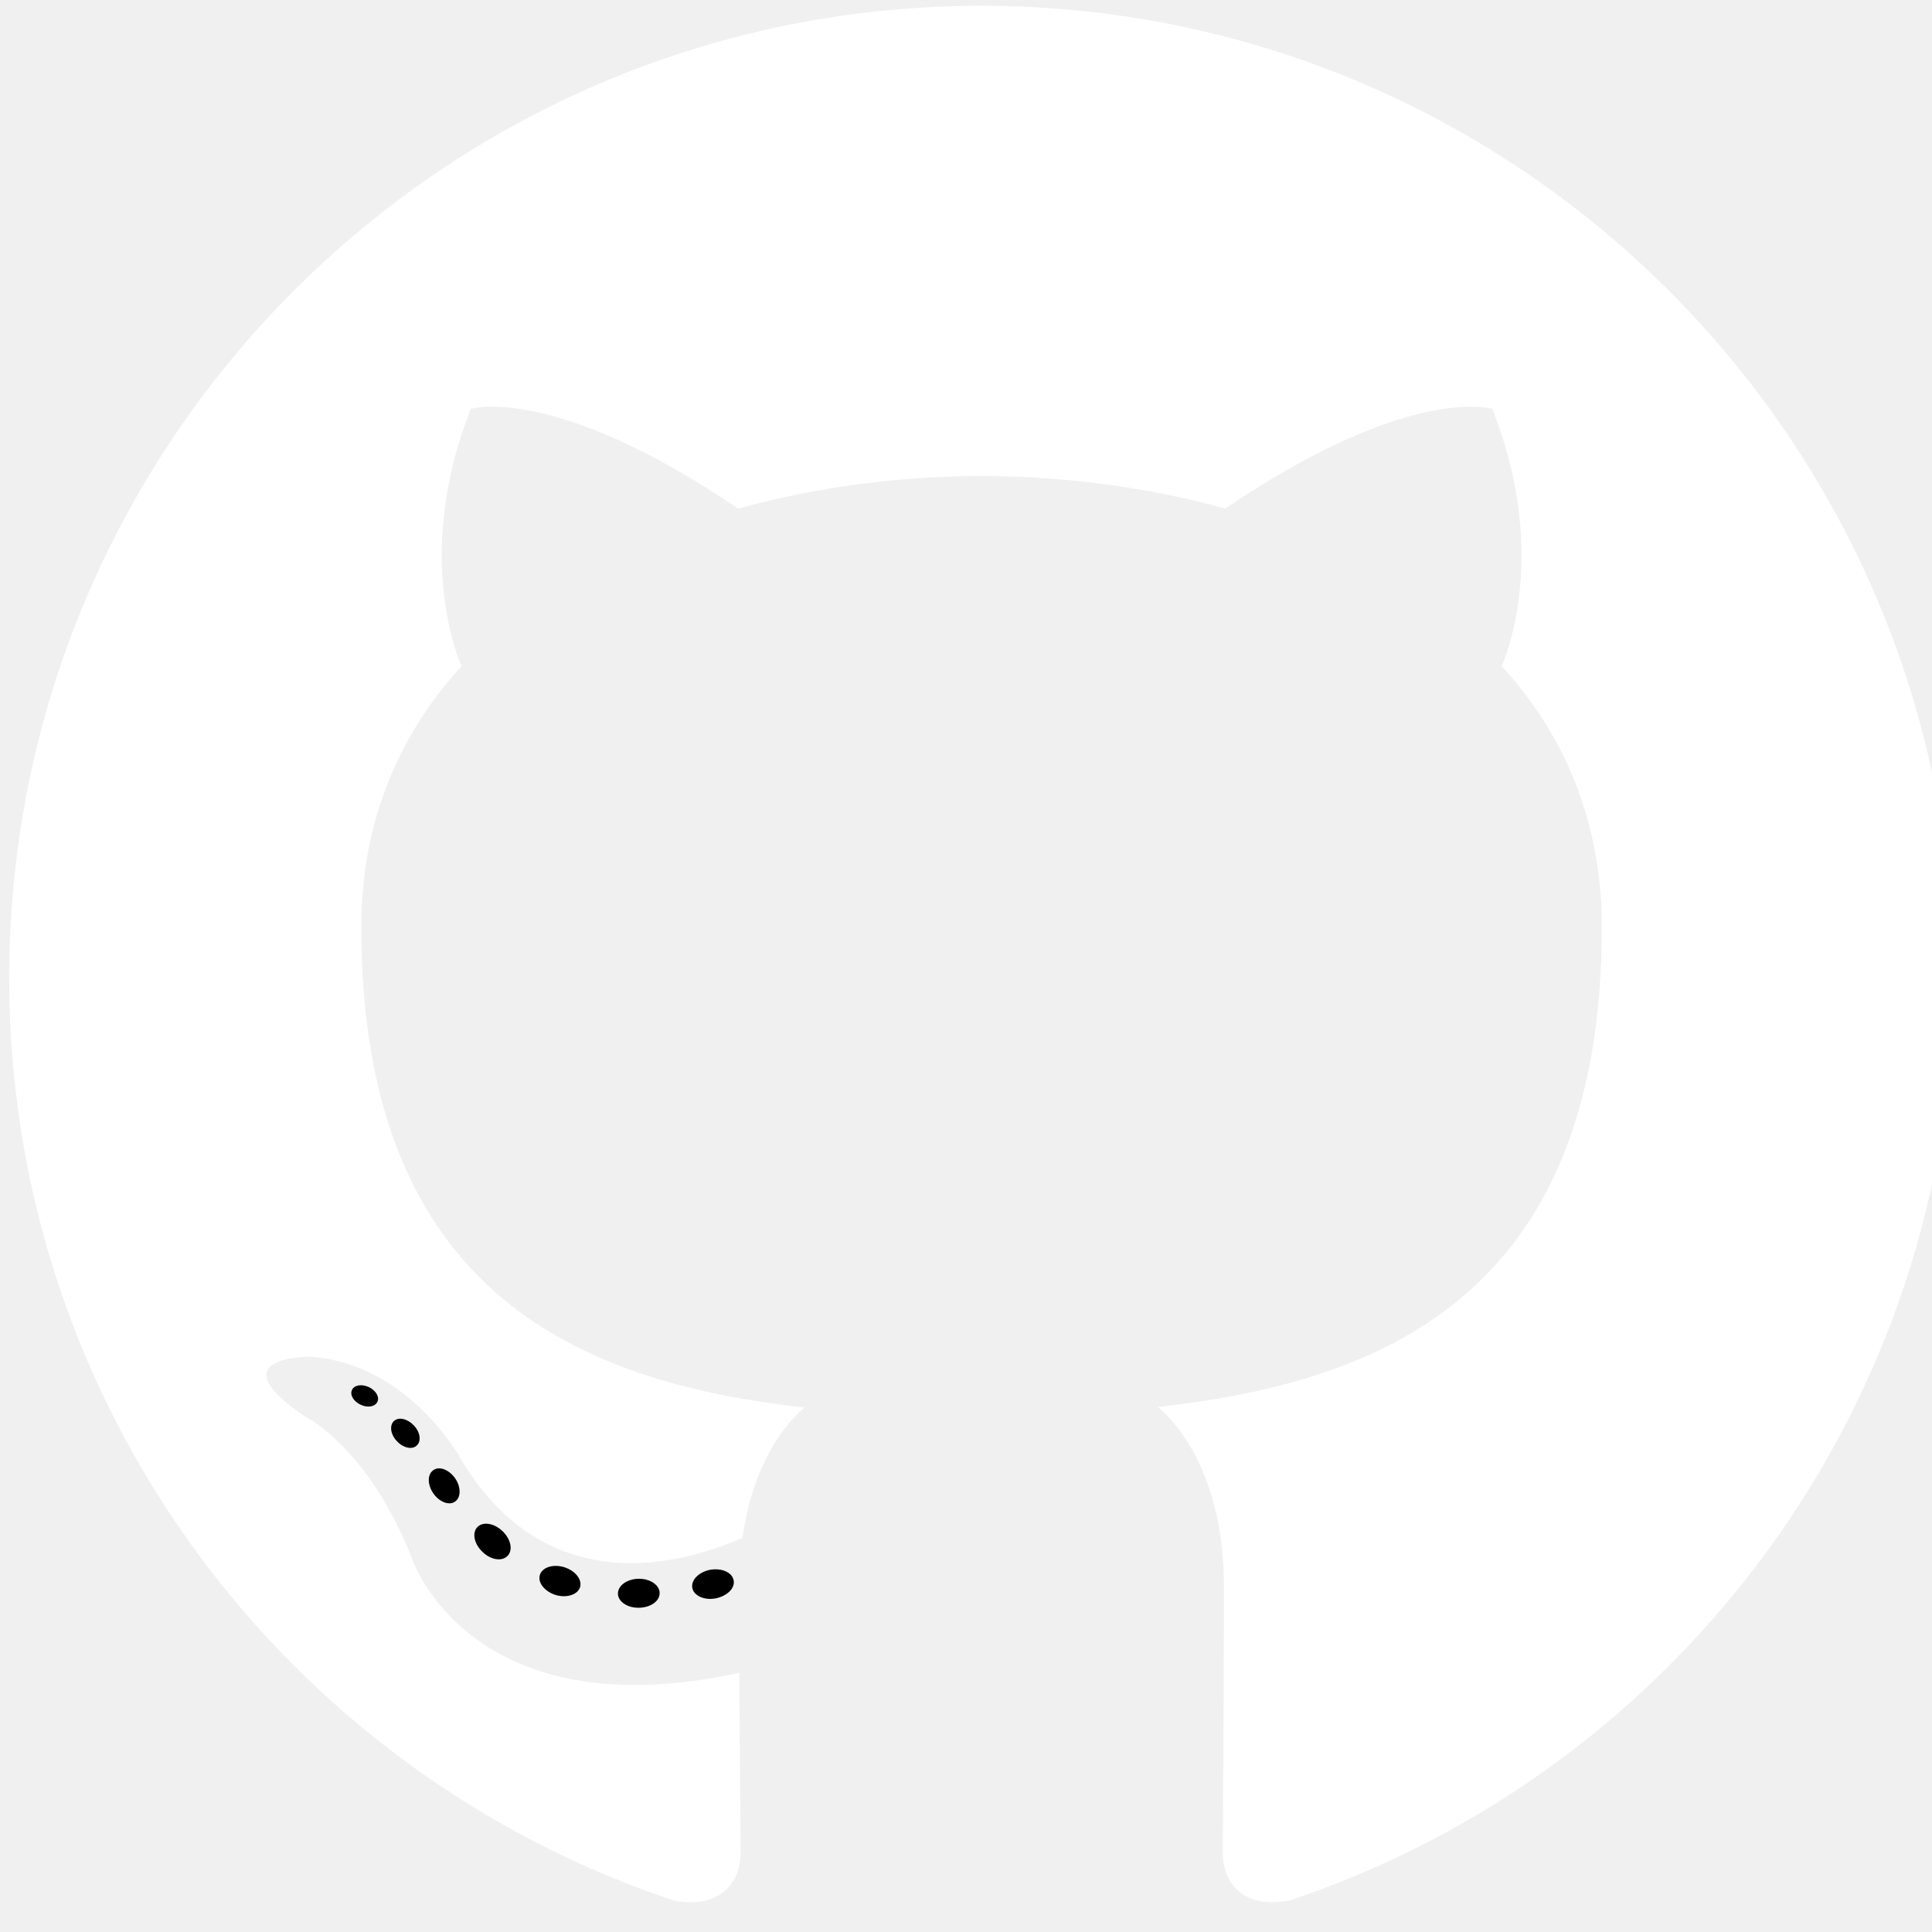
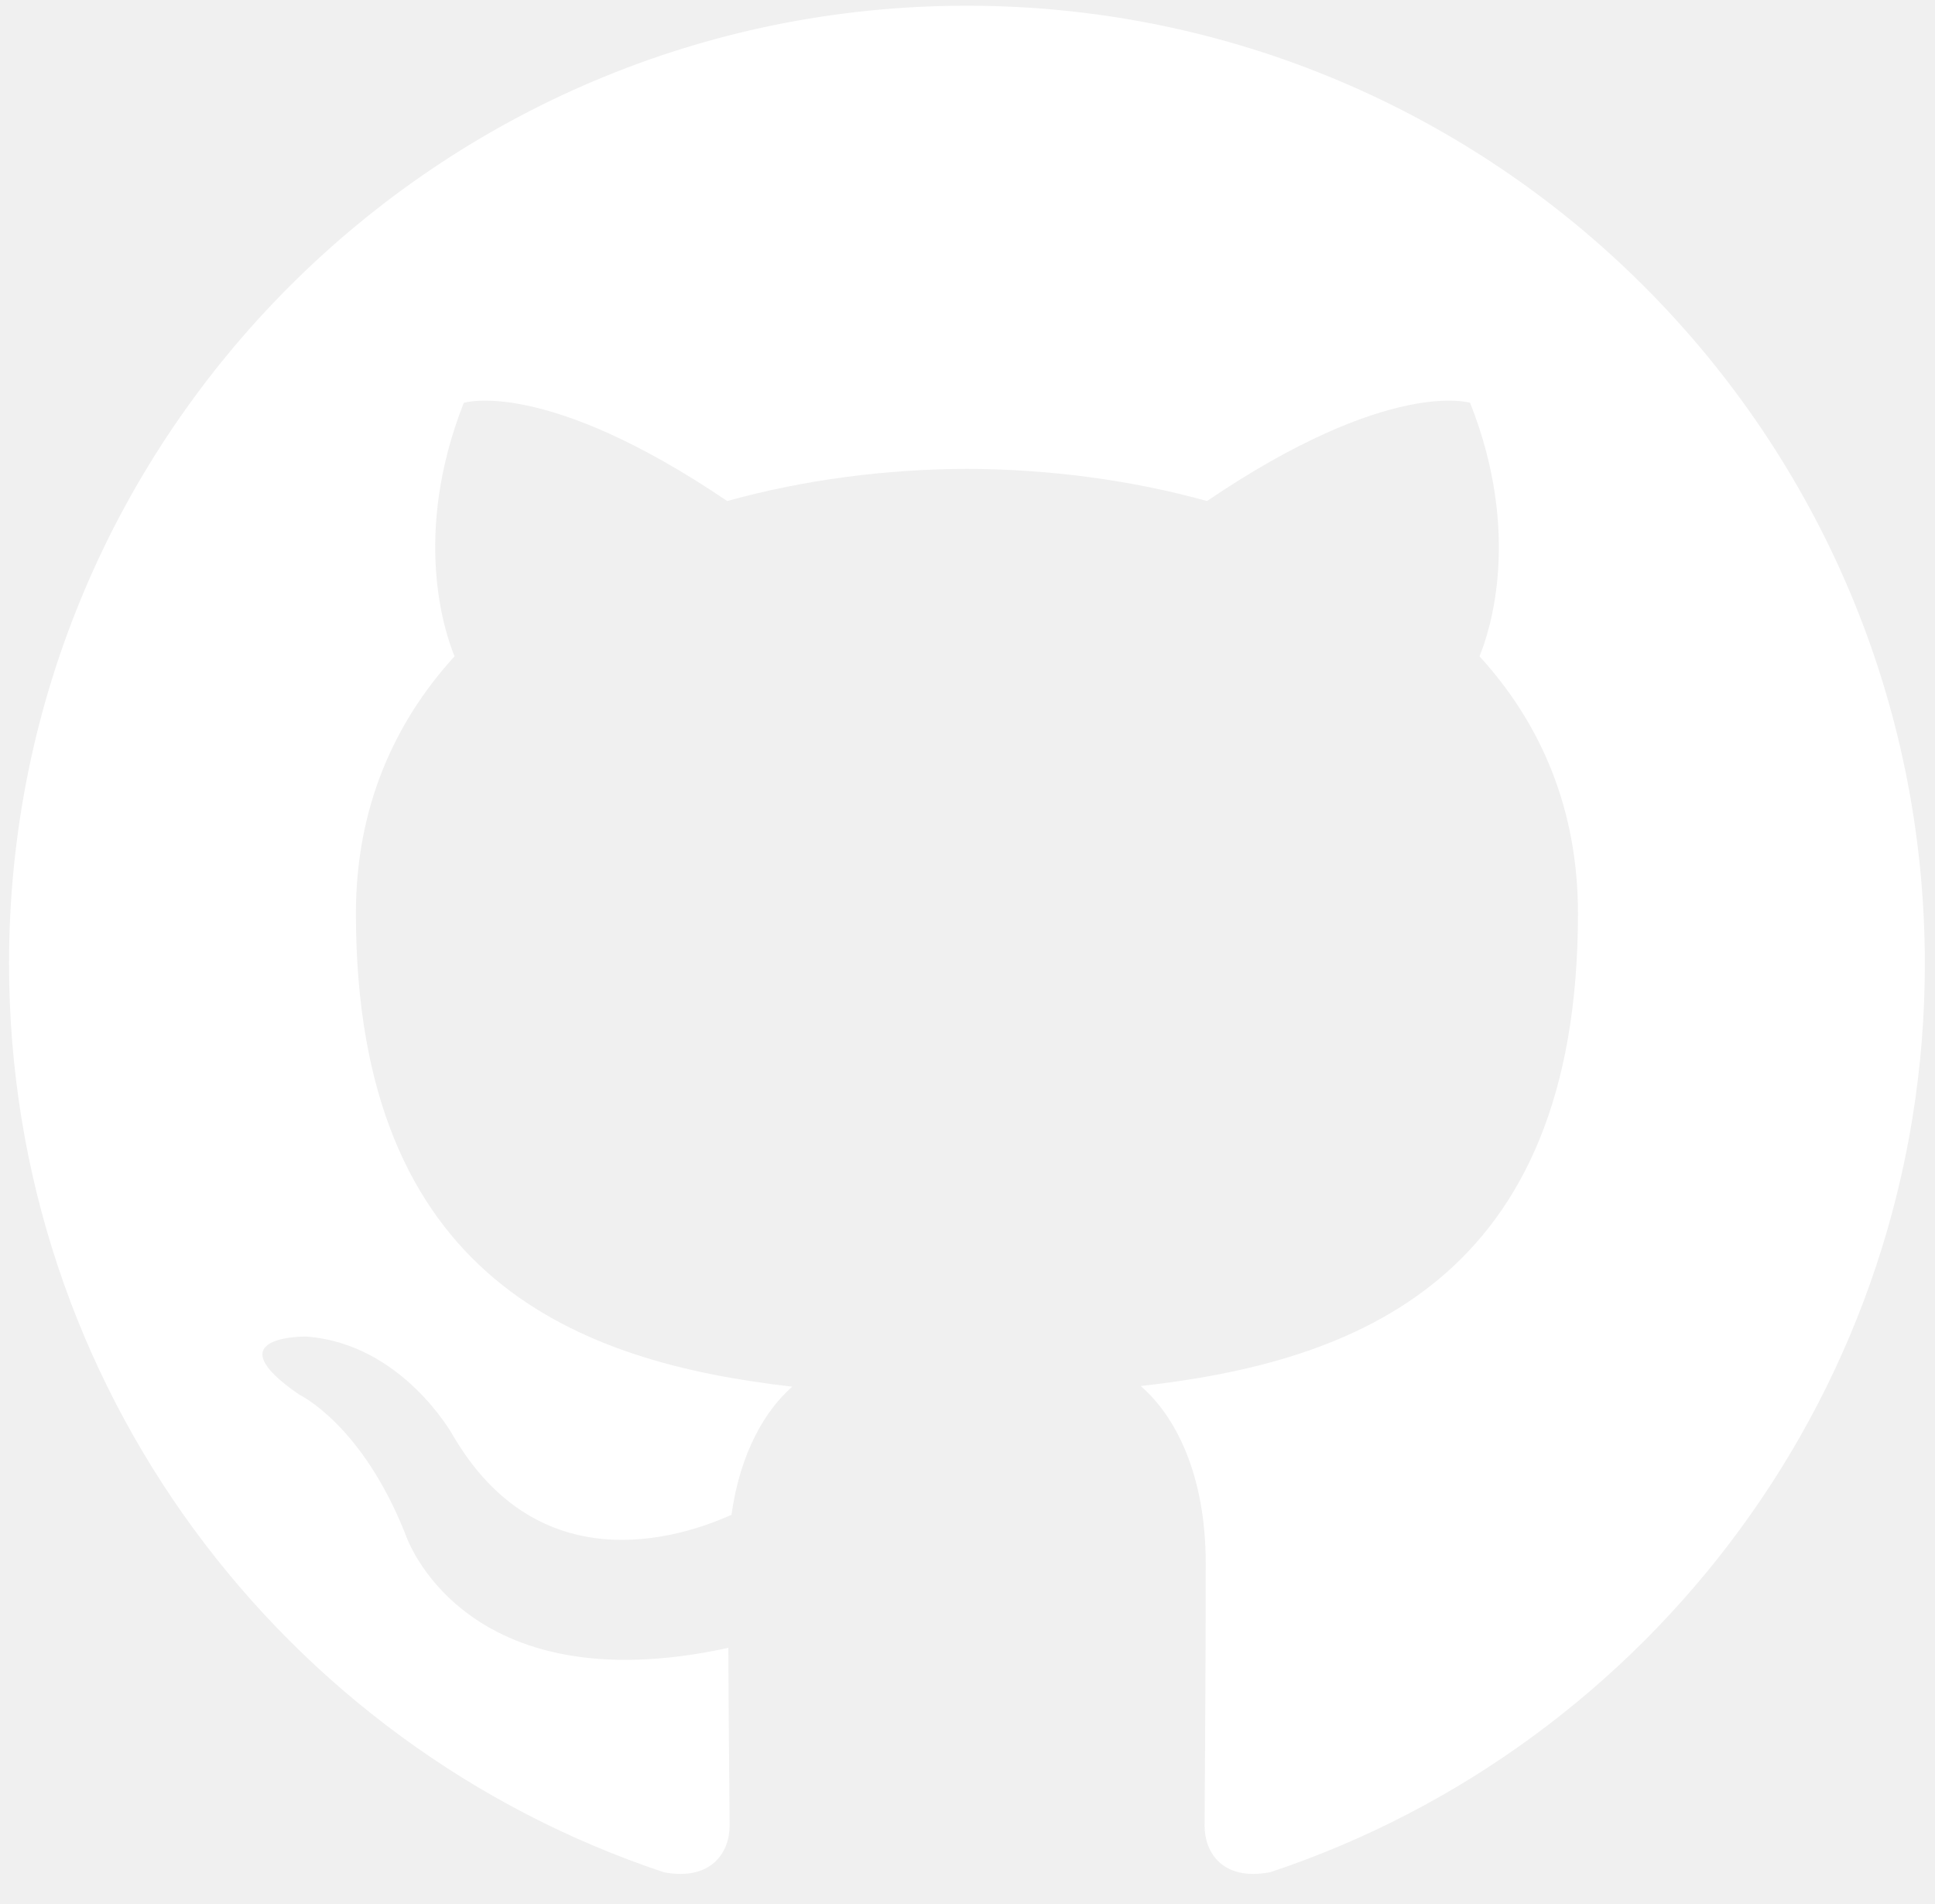
- <svg xmlns="http://www.w3.org/2000/svg" version="1.1" id="Layer_1" x="0px" y="0px" viewBox="5 5 120 120" style="enable-background:new 0 0 132 129;" xml:space="preserve">
+ <svg xmlns="http://www.w3.org/2000/svg" version="1.1" id="Layer_1" x="0px" y="0px" viewBox="5 5 122 120" style="enable-background:new 0 0 132 129;" xml:space="preserve">
  <style type="text/css">
	.st0{fill:#fff;}
</style>
  <g>
    <path class="st0" d="M65.95,5.36C32.61,5.36,5.57,32.4,5.57,65.75c0,26.68,17.3,49.32,41.3,57.3c3.02,0.56,4.13-1.31,4.13-2.91   c0-1.44-0.06-6.2-0.08-11.24c-16.8,3.65-20.34-7.12-20.34-7.12c-2.75-6.98-6.7-8.84-6.7-8.84c-5.48-3.75,0.41-3.67,0.41-3.67   c6.06,0.43,9.26,6.22,9.26,6.22c5.39,9.23,14.13,6.56,17.57,5.02c0.54-3.9,2.11-6.57,3.83-8.08c-13.41-1.53-27.51-6.71-27.51-29.84   c0-6.59,2.36-11.98,6.22-16.21c-0.63-1.52-2.69-7.66,0.58-15.98c0,0,5.07-1.62,16.61,6.19c4.82-1.34,9.98-2.01,15.12-2.03   c5.13,0.02,10.3,0.69,15.13,2.03c11.53-7.81,16.59-6.19,16.59-6.19c3.29,8.32,1.22,14.46,0.59,15.98   c3.87,4.23,6.21,9.62,6.21,16.21c0,23.19-14.13,28.3-27.57,29.8c2.17,1.87,4.1,5.55,4.1,11.18c0,8.08-0.07,14.58-0.07,16.57   c0,1.61,1.09,3.49,4.15,2.9c23.98-7.99,41.26-30.62,41.26-57.29C126.34,32.4,99.3,5.36,65.95,5.36z" />
-     <path d="M28.44,92.07c-0.13,0.3-0.61,0.39-1.04,0.18c-0.44-0.2-0.68-0.61-0.54-0.91c0.13-0.31,0.6-0.39,1.04-0.19   C28.34,91.35,28.59,91.77,28.44,92.07L28.44,92.07z M27.69,91.52" />
-     <path d="M30.88,94.79c-0.29,0.27-0.85,0.14-1.23-0.28c-0.4-0.42-0.47-0.98-0.18-1.25c0.3-0.27,0.84-0.14,1.24,0.28   C31.11,93.97,31.18,94.52,30.88,94.79L30.88,94.79z M30.31,94.18" />
-     <path d="M33.26,98.27c-0.37,0.26-0.98,0.02-1.35-0.52c-0.37-0.54-0.37-1.18,0.01-1.44c0.37-0.26,0.97-0.03,1.35,0.51   C33.64,97.36,33.64,98.01,33.26,98.27L33.26,98.27z M33.26,98.27" />
-     <path d="M36.53,101.63c-0.33,0.37-1.04,0.27-1.55-0.23c-0.53-0.49-0.67-1.18-0.34-1.54c0.34-0.37,1.04-0.26,1.56,0.23   C36.72,100.58,36.88,101.27,36.53,101.63L36.53,101.63z M36.53,101.63" />
-     <path d="M41.03,103.58c-0.15,0.47-0.83,0.69-1.51,0.49c-0.68-0.21-1.13-0.76-0.99-1.24c0.14-0.48,0.82-0.7,1.51-0.49   C40.72,102.55,41.17,103.1,41.03,103.58L41.03,103.58z M41.03,103.58" />
-     <path d="M45.97,103.94c0.02,0.5-0.56,0.91-1.28,0.92c-0.72,0.02-1.31-0.39-1.31-0.88c0-0.5,0.57-0.91,1.29-0.92   C45.38,103.05,45.97,103.45,45.97,103.94L45.97,103.94z M45.97,103.94" />
-     <path d="M50.57,103.16c0.09,0.49-0.41,0.98-1.13,1.12c-0.7,0.13-1.35-0.17-1.44-0.65c-0.09-0.5,0.42-1,1.12-1.13   C49.84,102.38,50.48,102.67,50.57,103.16L50.57,103.16z M50.57,103.16" />
  </g>
</svg>
